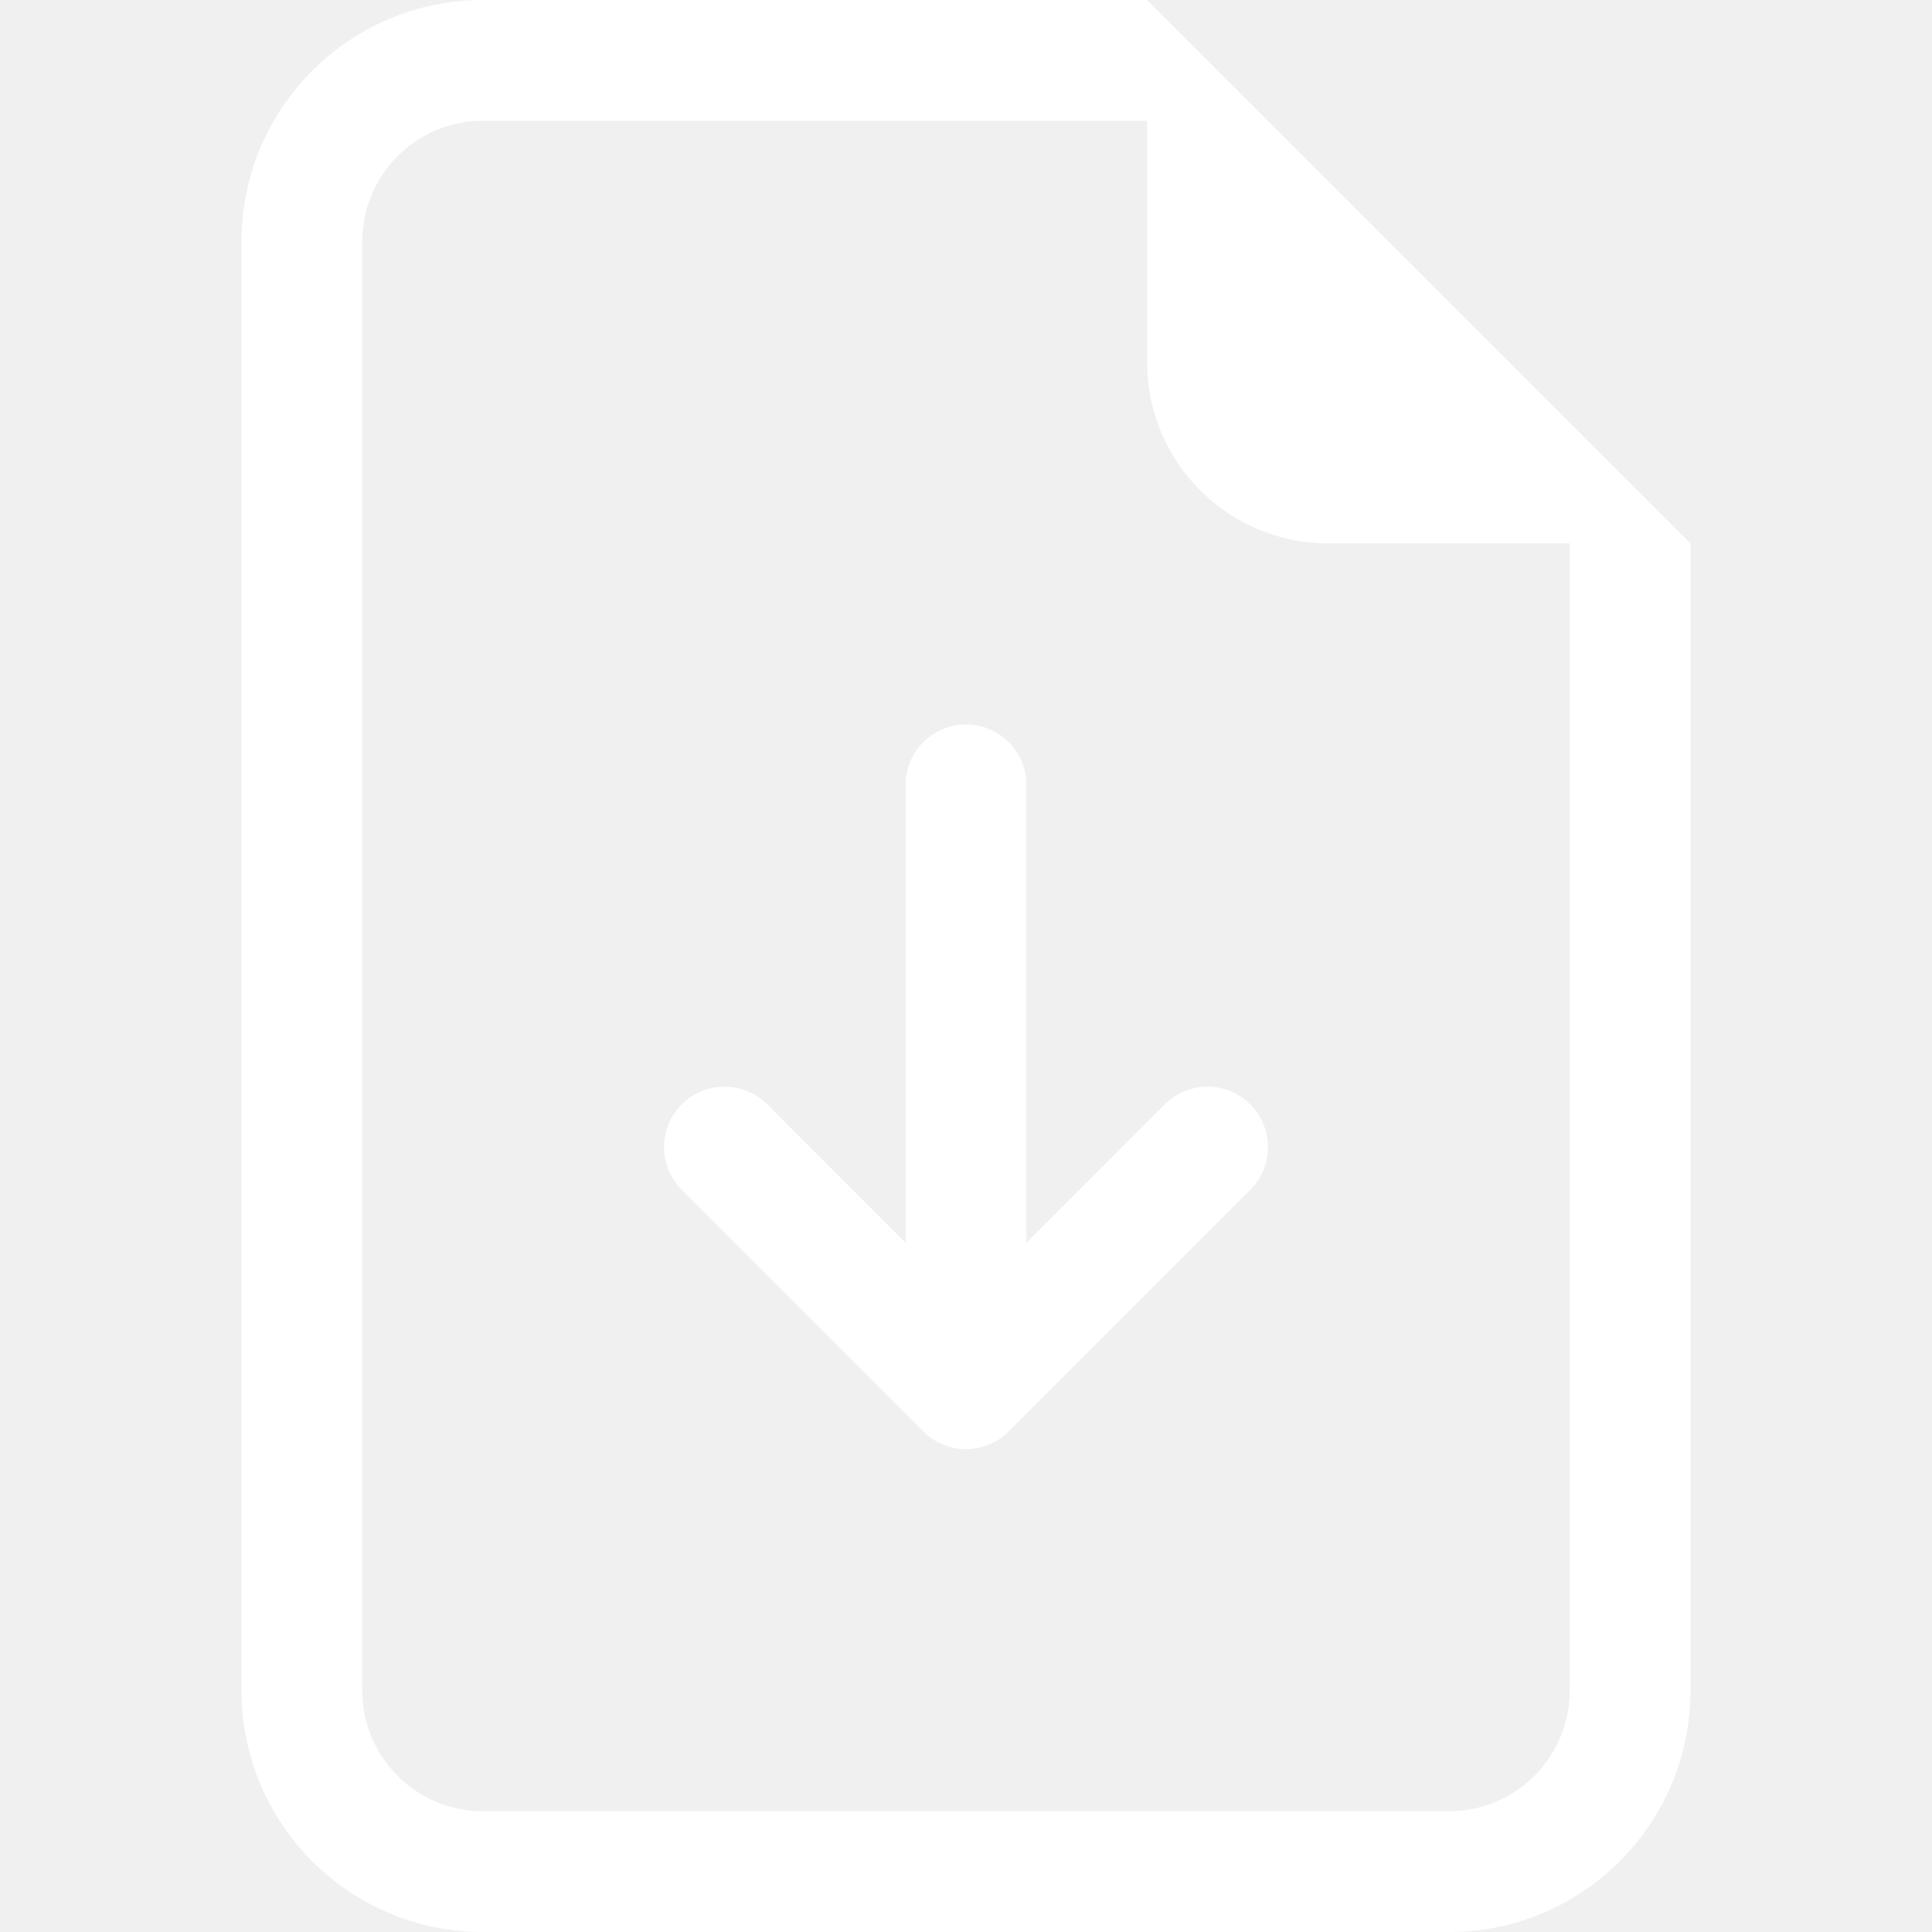
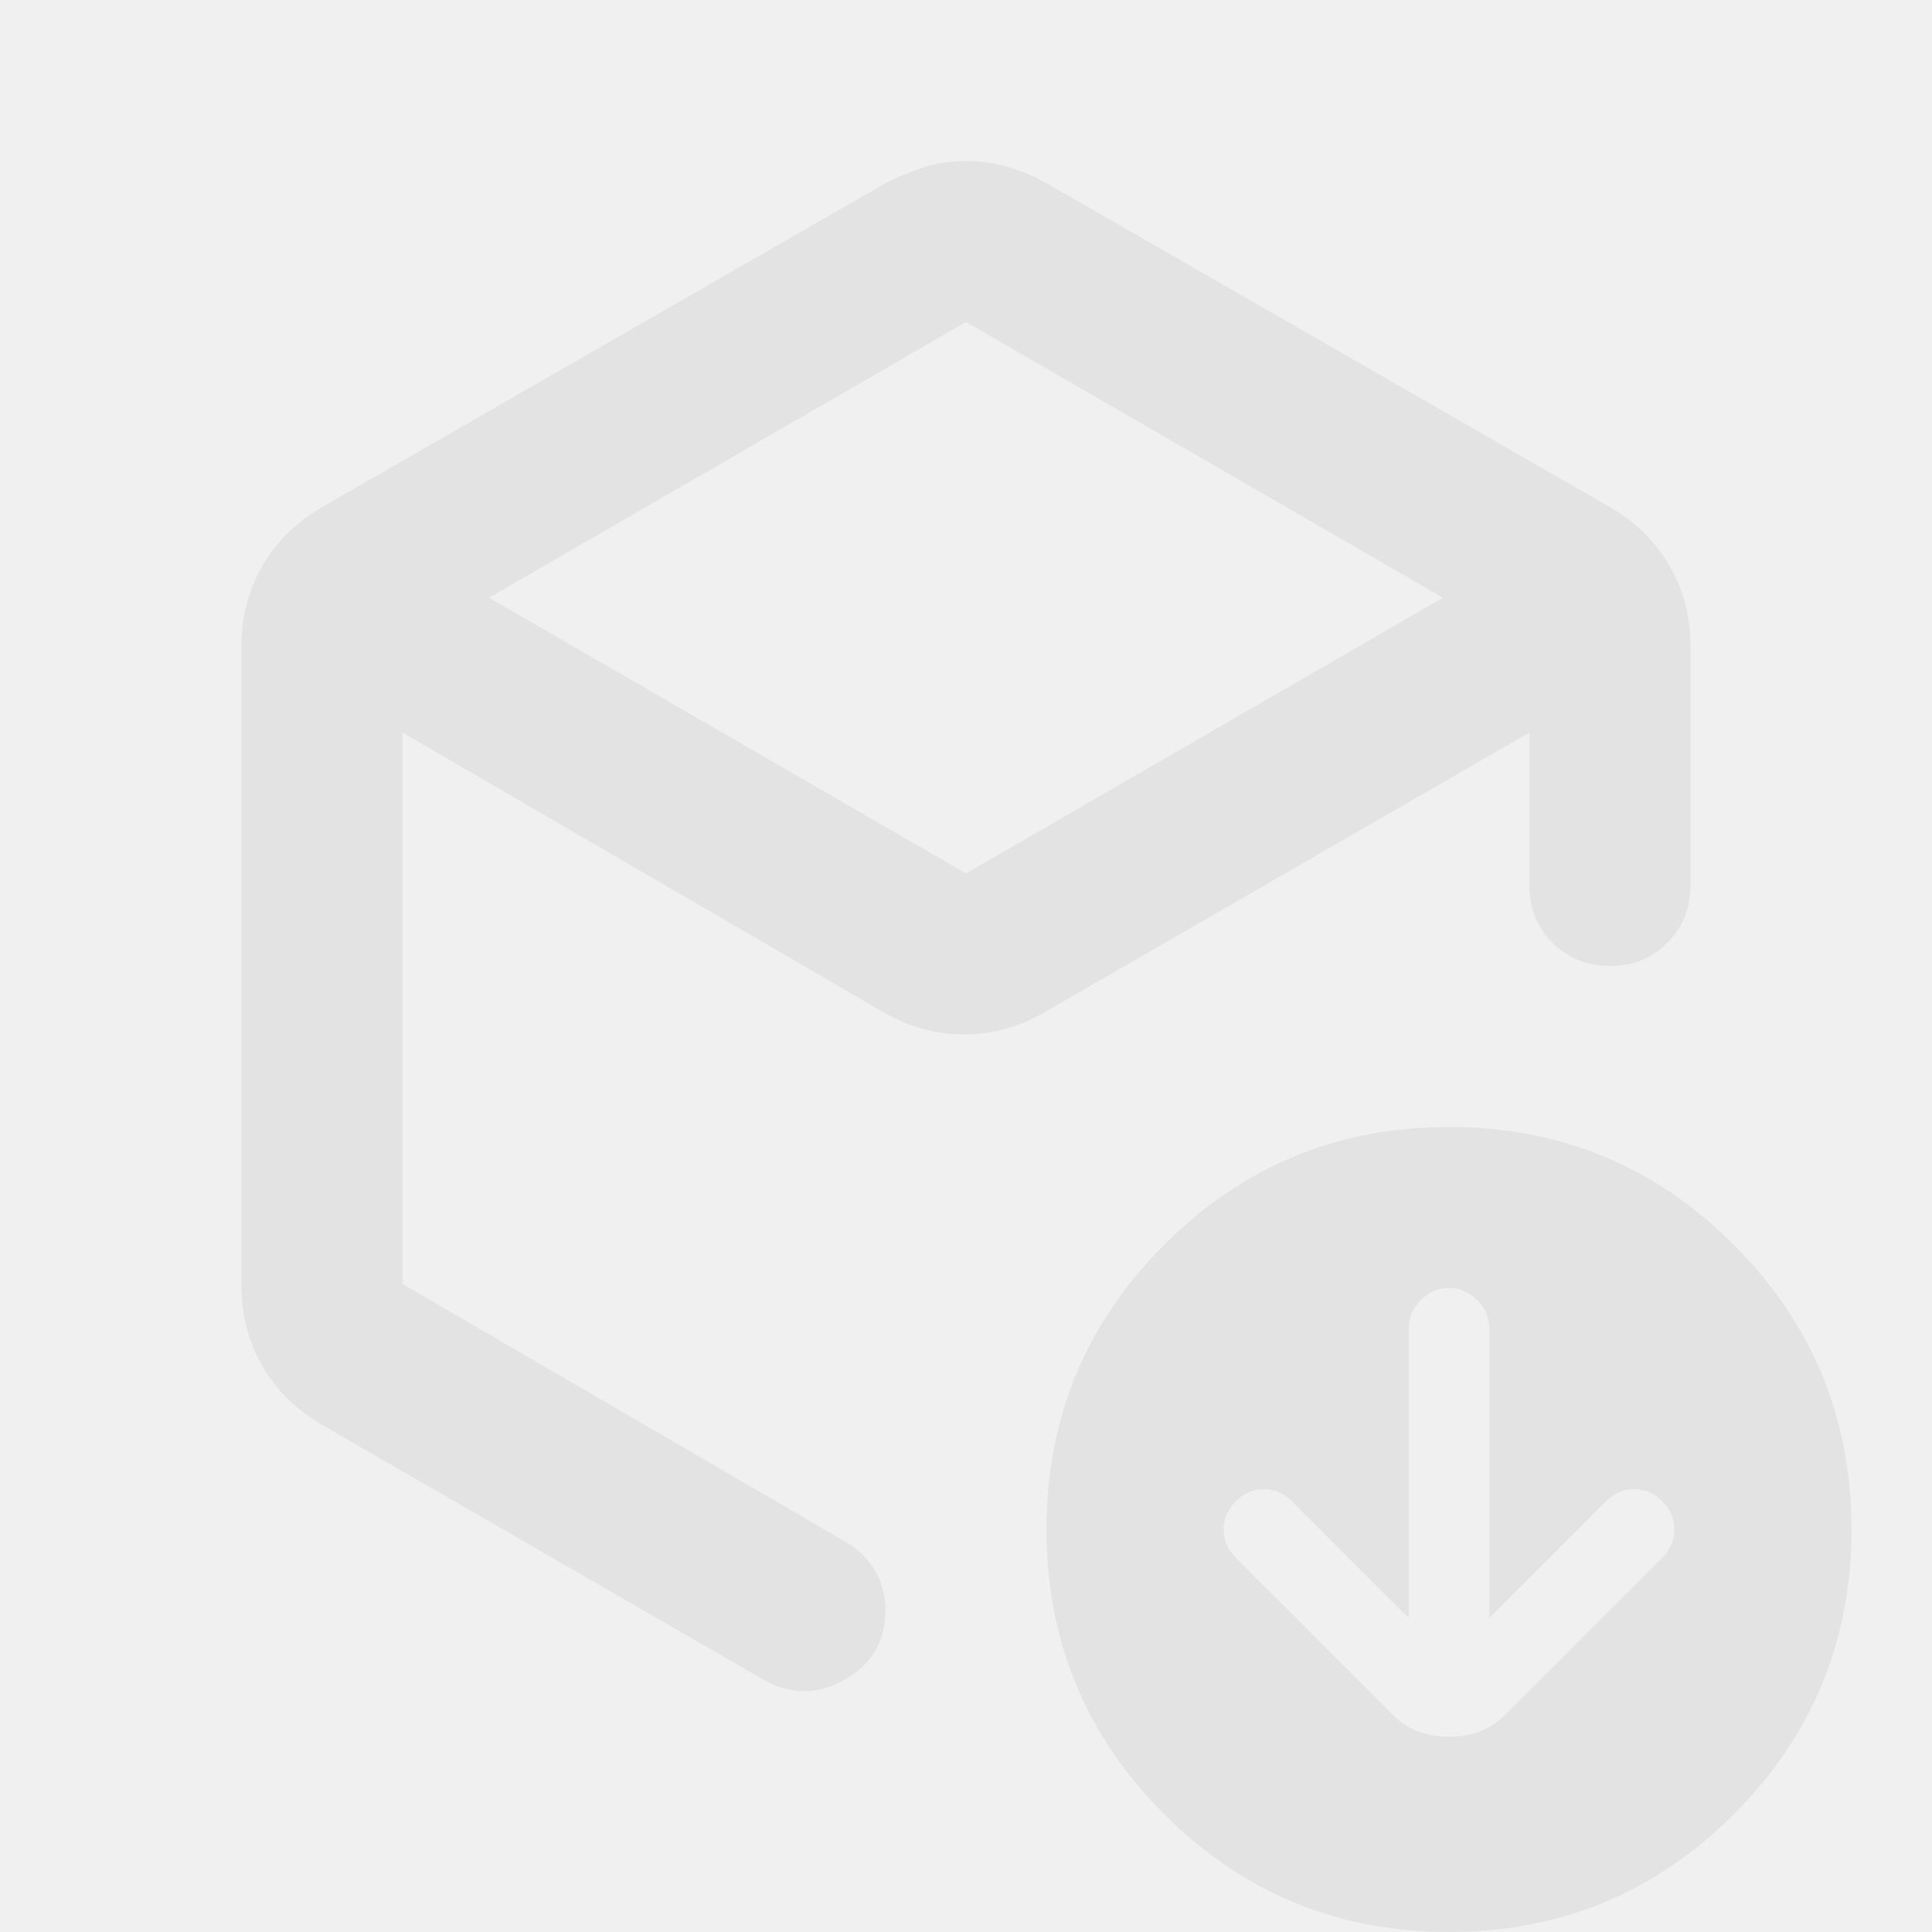
- <svg xmlns="http://www.w3.org/2000/svg" width="16" height="16" fill="#ffffff" class="bi bi-file-earmark-arrow-down" viewBox="0 0 16 16">
-   <path d="M8.5 6.5a.5.5 0 0 0-1 0v3.793L6.354 9.146a.5.5 0 1 0-.708.708l2 2a.5.5 0 0 0 .708 0l2-2a.5.5 0 0 0-.708-.708L8.5 10.293z" />
-   <path d="M14 14V4.5L9.5 0H4a2 2 0 0 0-2 2v12a2 2 0 0 0 2 2h8a2 2 0 0 0 2-2M9.5 3A1.5 1.5 0 0 0 11 4.5h2V14a1 1 0 0 1-1 1H4a1 1 0 0 1-1-1V2a1 1 0 0 1 1-1h5.5z" />
+ <svg xmlns="http://www.w3.org/2000/svg" height="24px" viewBox="0 -960 960 960" width="24px" fill="#e3e3e3">
+   <path d="M480-800 243-663l237 137 237-137-237-137ZM120-321v-318q0-22 10.5-40t29.5-29l280-161q10-5 19.5-8t20.5-3q11 0 21 3t19 8l280 161q19 11 29.5 29t10.5 40v119q0 17-11.5 28.5T800-480q-17 0-28.5-11.5T760-520v-76L519-457q-19 11-40 11t-40-11L200-596v274l220 128q9 5 14.5 14t5.5 20q0 23-20 34.5t-40 .5L160-252q-19-11-29.5-29T120-321ZM720 0q-83 0-141.5-58.5T520-200q0-83 58.5-141.5T720-400q83 0 141.5 58.5T920-200q0 83-58.5 141.5T720 0ZM480-491Zm220 335-58-58q-6-6-14-6t-14 6q-6 6-6 14t6 14l78 78q6 6 13 8.5t15 2.5q8 0 15-2.5t13-8.5l78-78q6-6 6-14t-6-14q-6-6-14-6t-14 6l-58 58v-144q0-8-6-14t-14-6q-8 0-14 6t-6 14v144Z" />
</svg>
